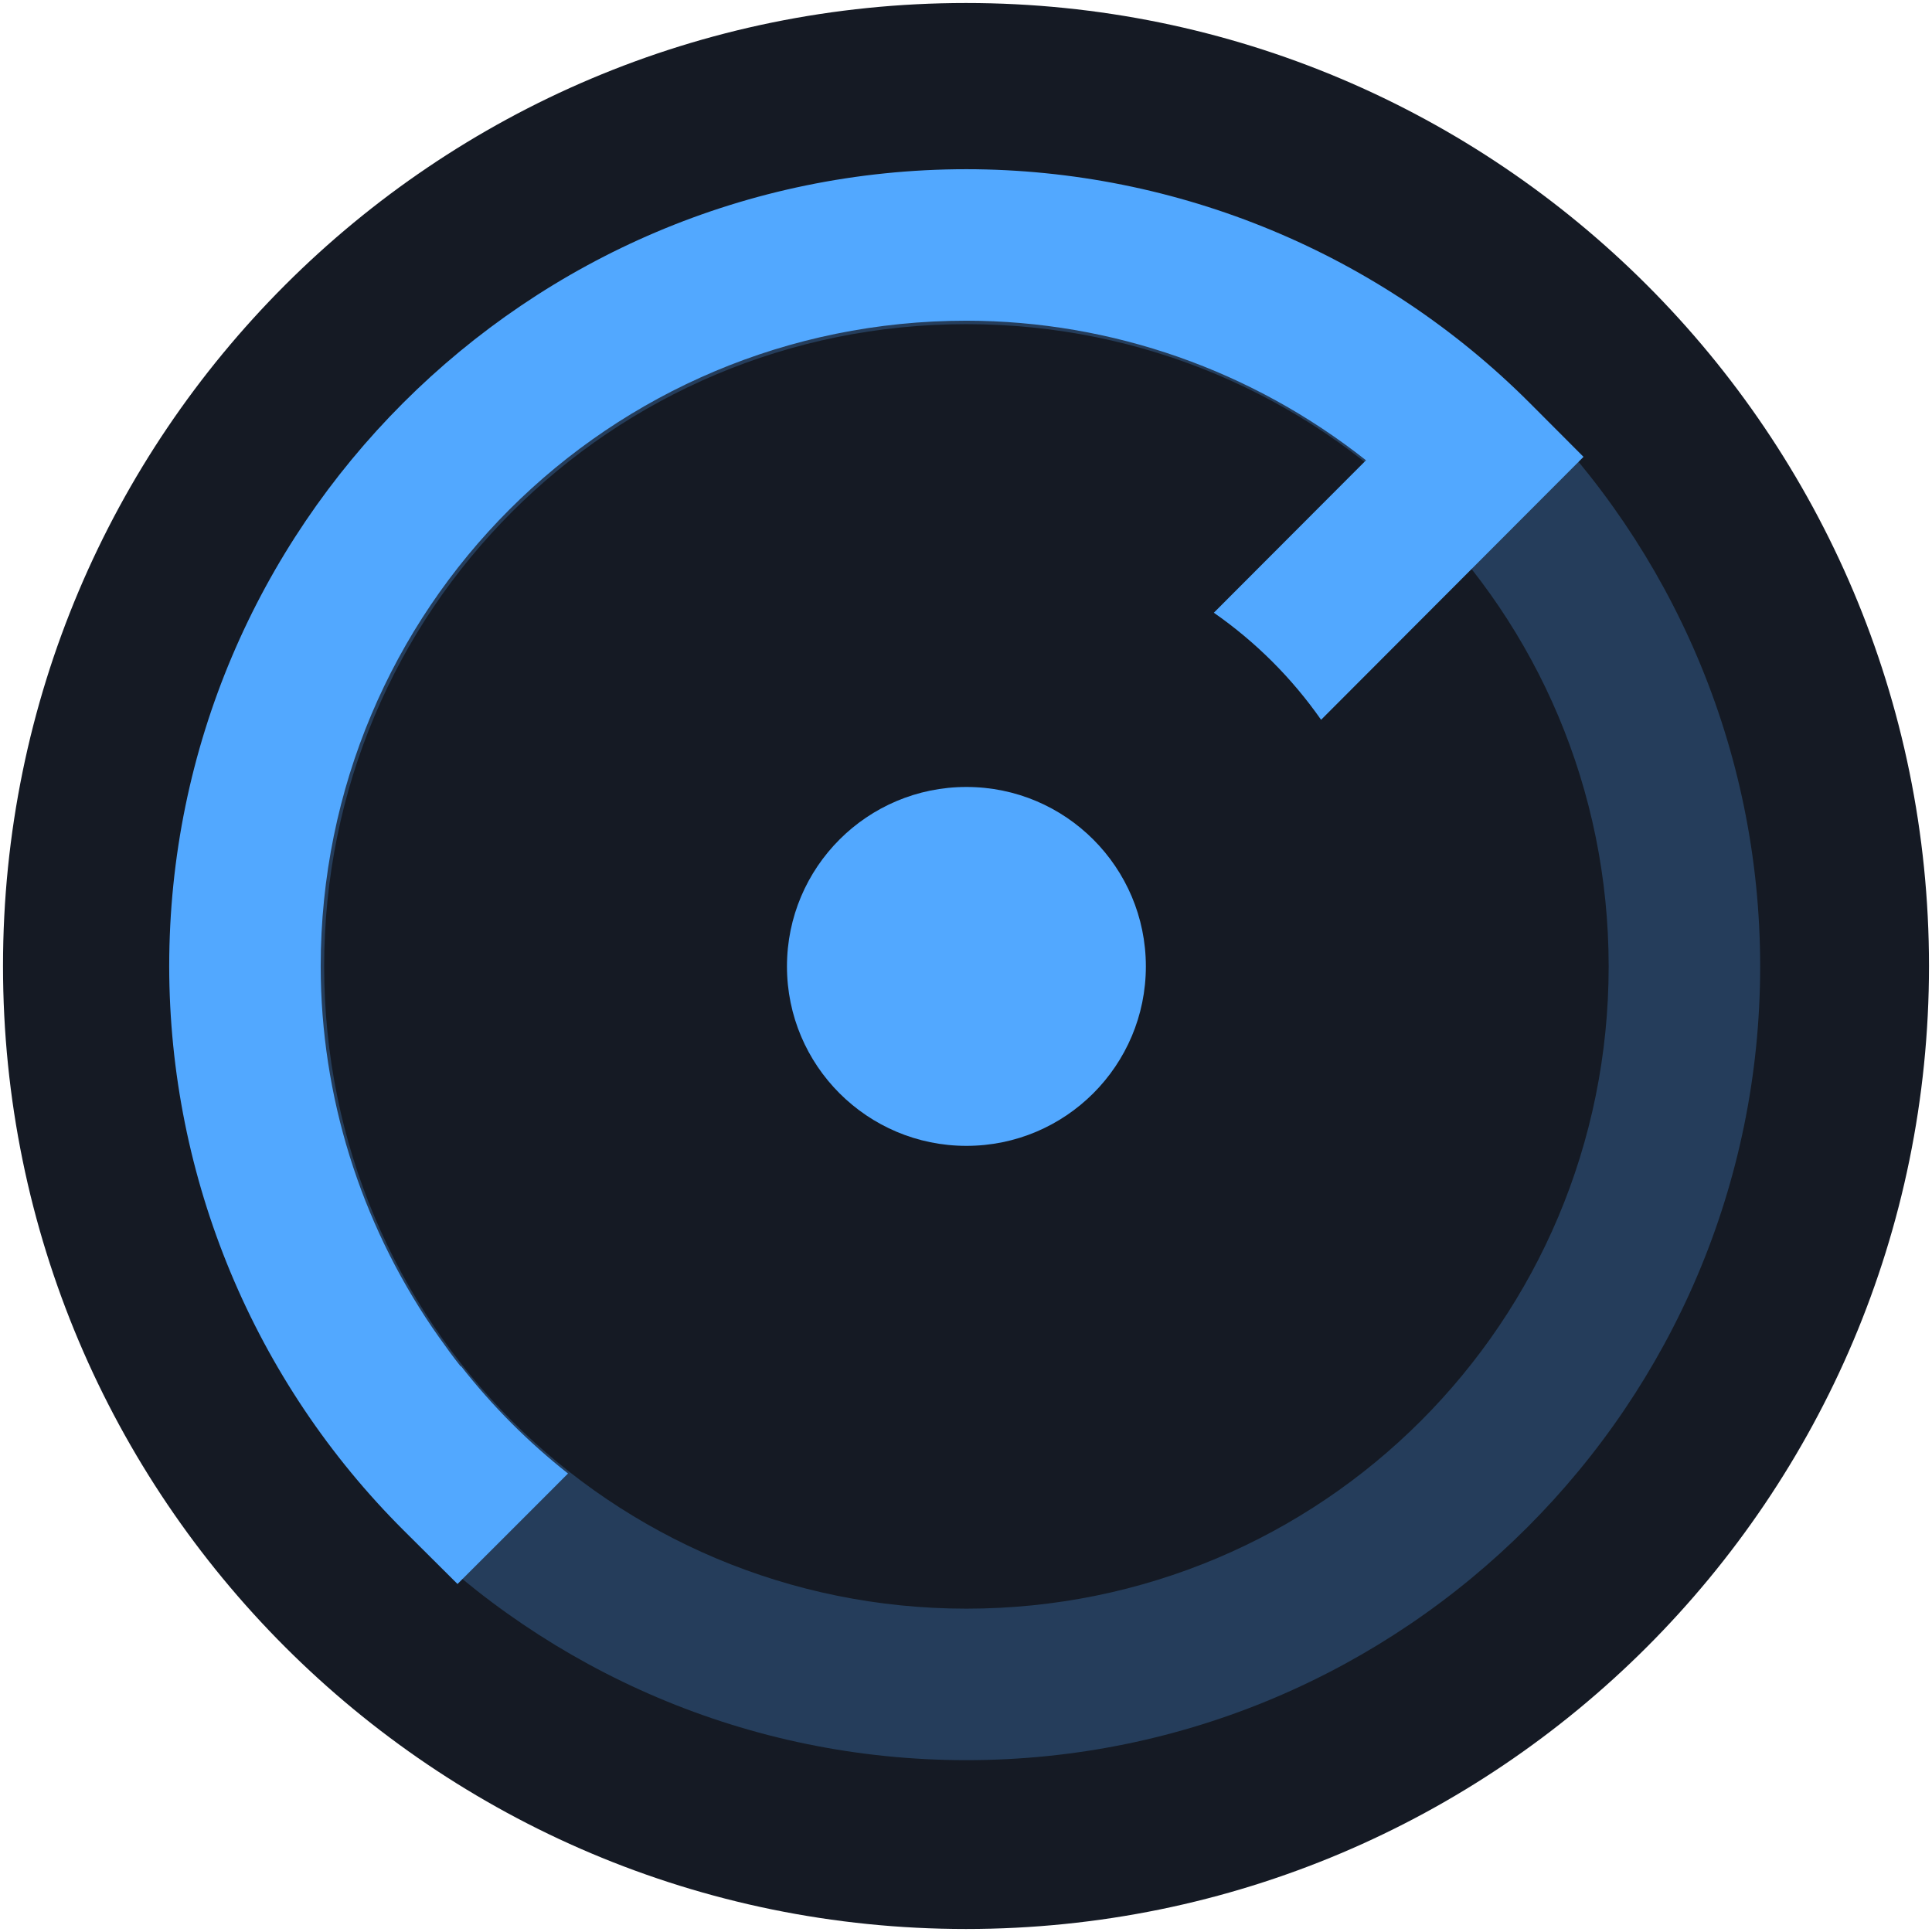
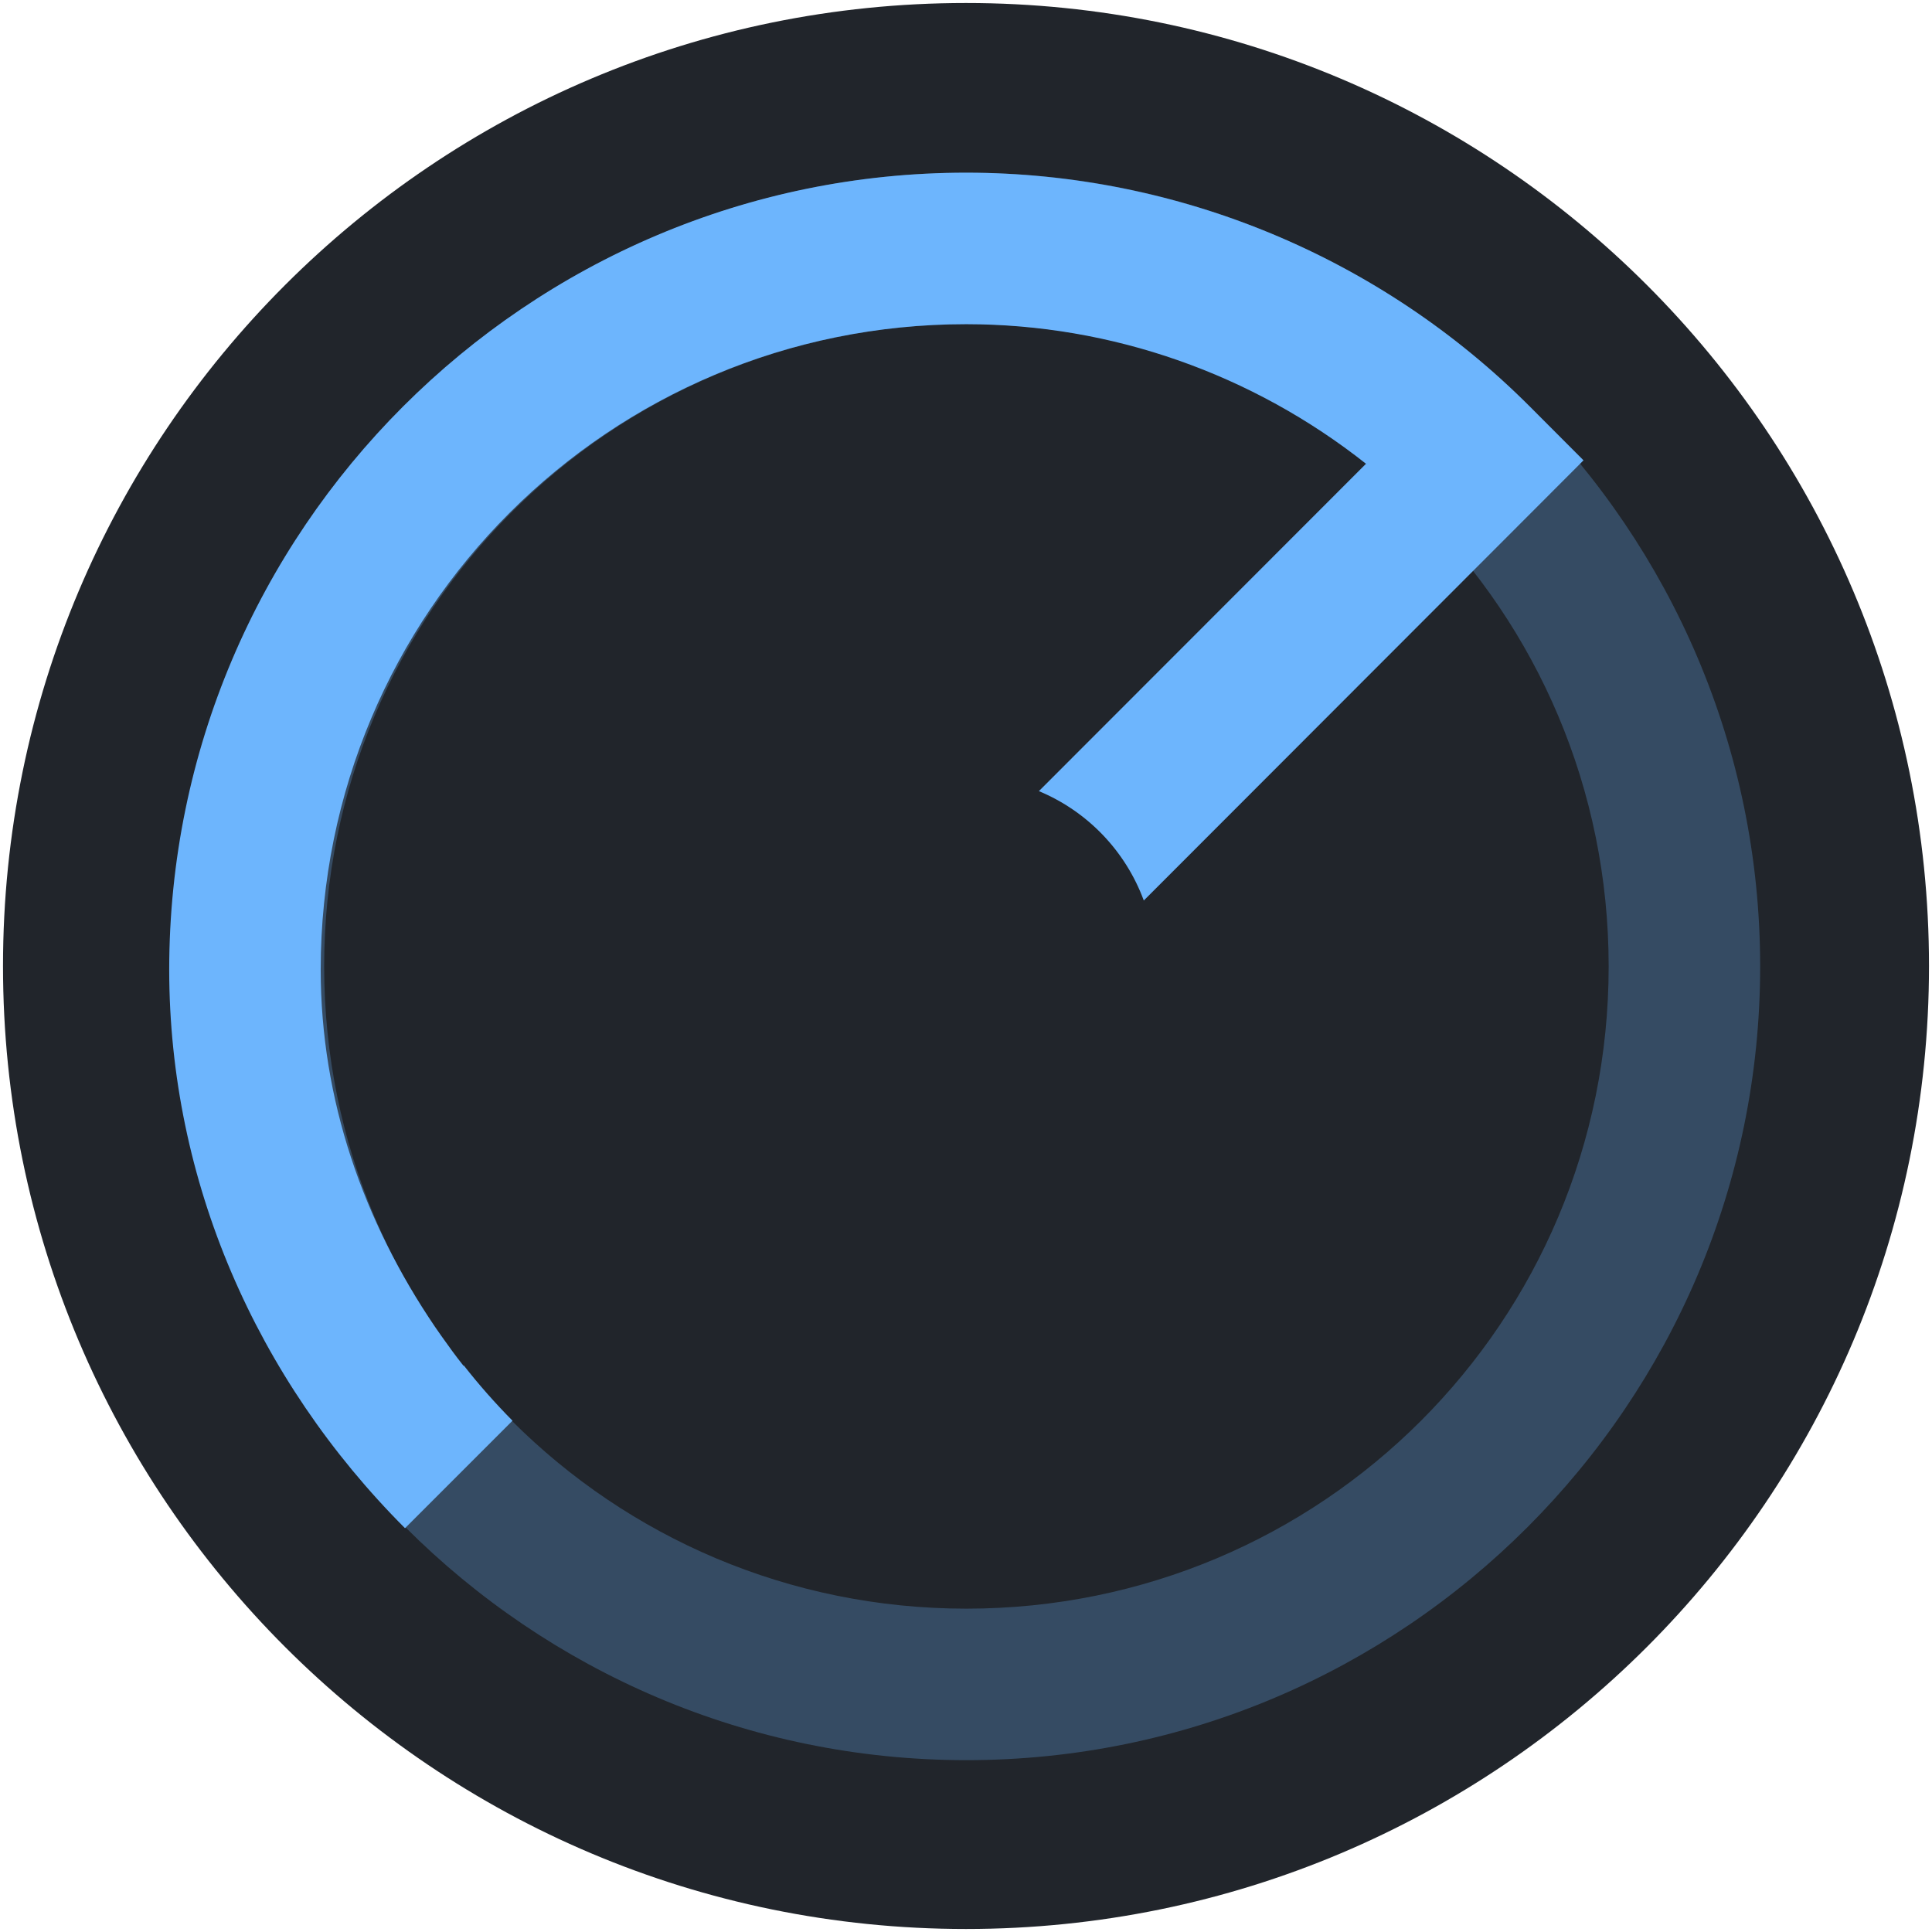
- <svg xmlns="http://www.w3.org/2000/svg" version="1.1" id="svg869" width="191.299" height="191.299" viewBox="0 0 191.299 191.299">
+ <svg xmlns="http://www.w3.org/2000/svg" viewBox="0 0 191.299 191.299" height="191.299" width="191.299" id="svg869" version="1.1">
  <defs id="defs13" />
-   <g id="layer2" style="display:inline" transform="translate(-8.257576,-8.257576)">
-     <circle style="opacity:1;vector-effect:none;fill:#151a24;fill-opacity:1;fill-rule:evenodd;stroke:none;stroke-width:14.847;stroke-linecap:butt;stroke-linejoin:miter;stroke-miterlimit:4;stroke-dasharray:none;stroke-dashoffset:0;stroke-opacity:1;paint-order:markers stroke fill" id="path5152" cx="103.907" cy="103.907" r="95.352" />
-     <path style="color:#000000;font-style:normal;font-variant:normal;font-weight:normal;font-stretch:normal;font-size:medium;line-height:normal;font-family:sans-serif;font-variant-ligatures:normal;font-variant-position:normal;font-variant-caps:normal;font-variant-numeric:normal;font-variant-alternates:normal;font-feature-settings:normal;text-indent:0;text-align:start;text-decoration:none;text-decoration-line:none;text-decoration-style:solid;text-decoration-color:#000000;letter-spacing:normal;word-spacing:normal;text-transform:none;writing-mode:lr-tb;direction:ltr;text-orientation:mixed;dominant-baseline:auto;baseline-shift:baseline;text-anchor:start;white-space:normal;shape-padding:0;clip-rule:nonzero;display:inline;overflow:visible;visibility:visible;opacity:0.25;isolation:auto;mix-blend-mode:normal;color-interpolation:sRGB;color-interpolation-filters:linearRGB;solid-color:#000000;solid-opacity:1;vector-effect:none;fill:#52a8ff;fill-opacity:1;fill-rule:nonzero;stroke:none;stroke-width:15;stroke-linecap:butt;stroke-linejoin:miter;stroke-miterlimit:4;stroke-dasharray:none;stroke-dashoffset:0;stroke-opacity:1;color-rendering:auto;image-rendering:auto;shape-rendering:auto;text-rendering:auto;enable-background:accumulate" d="m 103.947,25.355 c -43.317,0 -78.592,35.275 -78.592,78.592 0,43.317 35.275,78.594 78.592,78.594 43.317,0 78.594,-35.277 78.594,-78.594 0,-43.317 -35.277,-78.592 -78.594,-78.592 z m 0,15 c 35.21,0 63.594,28.381 63.594,63.592 0,35.21 -28.383,63.594 -63.594,63.594 -35.21,0 -63.592,-28.383 -63.592,-63.594 0,-35.21 28.381,-63.592 63.592,-63.592 z" id="path1248" />
-     <circle cx="103.907" cy="103.907" r="95.649" style="display:inline;opacity:1;fill:none;fill-opacity:1;stroke:none;stroke-width:5;stroke-linecap:square;stroke-miterlimit:4;stroke-dasharray:none;stroke-opacity:1" id="circle935" />
-     <path style="color:#000000;font-style:normal;font-variant:normal;font-weight:normal;font-stretch:normal;font-size:medium;line-height:normal;font-family:sans-serif;font-variant-ligatures:normal;font-variant-position:normal;font-variant-caps:normal;font-variant-numeric:normal;font-variant-alternates:normal;font-feature-settings:normal;text-indent:0;text-align:start;text-decoration:none;text-decoration-line:none;text-decoration-style:solid;text-decoration-color:#000000;letter-spacing:normal;word-spacing:normal;text-transform:none;writing-mode:lr-tb;direction:ltr;text-orientation:mixed;dominant-baseline:auto;baseline-shift:baseline;text-anchor:start;white-space:normal;shape-padding:0;clip-rule:nonzero;display:inline;overflow:visible;visibility:visible;opacity:1;isolation:auto;mix-blend-mode:normal;color-interpolation:sRGB;color-interpolation-filters:linearRGB;solid-color:#000000;solid-opacity:1;vector-effect:none;fill:#52a8ff;fill-opacity:1;fill-rule:nonzero;stroke:none;stroke-width:15;stroke-linecap:square;stroke-linejoin:miter;stroke-miterlimit:4;stroke-dasharray:none;stroke-dashoffset:3.947;stroke-opacity:1;color-rendering:auto;image-rendering:auto;shape-rendering:auto;text-rendering:auto;enable-background:accumulate" d="M 95.689 16.754 C 52.184 16.754 16.754 52.184 16.754 95.689 L 16.754 95.693 L 16.754 95.695 C 16.773 116.664 25.14 136.771 40 151.564 L 45.301 156.84 L 50.592 151.555 C 52.387 149.761 54.41 147.733 56.242 145.902 A 63.216 63.216 0 0 1 45.652 135.275 C 45.642 135.286 45.631 135.296 45.621 135.307 C 44.859 134.345 44.138 133.356 43.434 132.355 A 63.216 63.216 0 0 1 42.807 131.455 C 35.692 120.97 31.767 108.547 31.754 95.689 L 31.754 95.686 C 31.754 95.685 31.754 95.683 31.754 95.682 C 31.758 60.288 60.29 31.757 95.684 31.754 L 95.689 31.754 C 110.135 31.768 124.04 36.706 135.256 45.576 C 130.943 49.898 125.076 55.774 120.189 60.67 A 42.79 42.79 0 0 1 130.809 71.27 C 137.672 64.393 145.903 56.148 151.506 50.533 L 156.793 45.236 L 151.506 39.938 C 136.716 25.114 116.635 16.772 95.695 16.754 L 95.693 16.754 L 95.689 16.754 z " id="circle4863" transform="translate(8.257576,8.257576)" />
-     <circle r="17.768" cy="103.948" cx="103.948" id="circle1241-3" style="display:inline;opacity:1;fill:#52a8ff;fill-opacity:1;stroke:none;stroke-width:5.279;stroke-linecap:square;stroke-miterlimit:4;stroke-dasharray:none;stroke-opacity:1" />
+   <g transform="translate(-8.257576,-8.257576)" style="display:inline" id="layer2">
+     <circle r="95.352" cy="103.907" cx="103.907" id="path5152" style="opacity:1;vector-effect:none;fill:#21252b;fill-opacity:1;fill-rule:evenodd;stroke:none;stroke-width:14.847;stroke-linecap:butt;stroke-linejoin:miter;stroke-miterlimit:4;stroke-dasharray:none;stroke-dashoffset:0;stroke-opacity:1;paint-order:markers stroke fill" />
+     <path id="path1248" d="m 103.947,25.355 c -43.317,0 -78.592,35.275 -78.592,78.592 0,43.317 35.275,78.594 78.592,78.594 43.317,0 78.594,-35.277 78.594,-78.594 0,-43.317 -35.277,-78.592 -78.594,-78.592 z m 0,15 c 35.21,0 63.594,28.381 63.594,63.592 0,35.21 -28.383,63.594 -63.594,63.594 -35.21,0 -63.592,-28.383 -63.592,-63.594 0,-35.21 28.381,-63.592 63.592,-63.592 z" style="color:#000000;font-style:normal;font-variant:normal;font-weight:normal;font-stretch:normal;font-size:medium;line-height:normal;font-family:sans-serif;font-variant-ligatures:normal;font-variant-position:normal;font-variant-caps:normal;font-variant-numeric:normal;font-variant-alternates:normal;font-feature-settings:normal;text-indent:0;text-align:start;text-decoration:none;text-decoration-line:none;text-decoration-style:solid;text-decoration-color:#000000;letter-spacing:normal;word-spacing:normal;text-transform:none;writing-mode:lr-tb;direction:ltr;text-orientation:mixed;dominant-baseline:auto;baseline-shift:baseline;text-anchor:start;white-space:normal;shape-padding:0;clip-rule:nonzero;display:inline;overflow:visible;visibility:visible;opacity:0.266;isolation:auto;mix-blend-mode:normal;color-interpolation:sRGB;color-interpolation-filters:linearRGB;solid-color:#000000;solid-opacity:1;vector-effect:none;fill:#6db5fd;fill-opacity:1;fill-rule:nonzero;stroke:none;stroke-width:15;stroke-linecap:butt;stroke-linejoin:miter;stroke-miterlimit:4;stroke-dasharray:none;stroke-dashoffset:0;stroke-opacity:1;color-rendering:auto;image-rendering:auto;shape-rendering:auto;text-rendering:auto;enable-background:accumulate" />
+     <circle id="circle935" style="display:inline;opacity:1;fill:none;fill-opacity:1;stroke:none;stroke-width:5;stroke-linecap:square;stroke-miterlimit:4;stroke-dasharray:none;stroke-opacity:1" r="95.649" cy="103.907" cx="103.907" />
+     <circle ry="70.929" rx="67.253" cy="109.305" cx="194.905" id="path877" style="opacity:0.679;fill:#6db5fd;fill-opacity:1;stroke:#6db5fd;stroke-width:10;stroke-miterlimit:4;stroke-dasharray:none;stroke-opacity:1" />
+     <path transform="translate(8.257576,8.257576)" d="M 95.689 17.098 C 52.184 17.097 16.754 52.528 16.754 96.033 L 16.754 96.037 L 16.754 96.039 C 16.773 116.926 25.348 136.539 40.102 151.316 L 50.746 140.672 C 49.036 138.944 47.424 137.118 45.922 135.201 L 45.891 135.232 C 45.128 134.27 44.407 133.282 43.703 132.281 C 43.492 131.983 43.283 131.683 43.076 131.381 C 35.961 120.896 31.767 108.891 31.754 96.033 L 31.754 96.029 L 31.754 96.025 C 31.758 60.632 60.29 32.101 95.684 32.098 L 95.689 32.098 C 110.135 32.111 124.04 37.05 135.256 45.92 C 131.272 49.912 110.111 71.082 102.867 78.334 A 18.761 18.761 0 0 1 113.254 89.166 C 121.969 80.438 146.24 56.154 151.506 50.877 L 156.793 45.58 L 151.506 40.281 C 136.716 25.458 116.635 17.116 95.695 17.098 L 95.693 17.098 L 95.689 17.098 z " style="color:#000000;font-style:normal;font-variant:normal;font-weight:normal;font-stretch:normal;font-size:medium;line-height:normal;font-family:sans-serif;font-variant-ligatures:normal;font-variant-position:normal;font-variant-caps:normal;font-variant-numeric:normal;font-variant-alternates:normal;font-feature-settings:normal;text-indent:0;text-align:start;text-decoration:none;text-decoration-line:none;text-decoration-style:solid;text-decoration-color:#000000;letter-spacing:normal;word-spacing:normal;text-transform:none;writing-mode:lr-tb;direction:ltr;text-orientation:mixed;dominant-baseline:auto;baseline-shift:baseline;text-anchor:start;white-space:normal;shape-padding:0;clip-rule:nonzero;display:inline;overflow:visible;visibility:visible;opacity:1;isolation:auto;mix-blend-mode:normal;color-interpolation:sRGB;color-interpolation-filters:linearRGB;solid-color:#000000;solid-opacity:1;vector-effect:none;fill:#6db5fd;fill-opacity:1;fill-rule:nonzero;stroke:none;stroke-width:15;stroke-linecap:square;stroke-linejoin:miter;stroke-miterlimit:4;stroke-dasharray:none;stroke-dashoffset:3.947;stroke-opacity:1;color-rendering:auto;image-rendering:auto;shape-rendering:auto;text-rendering:auto;enable-background:accumulate" id="path896" />
  </g>
</svg>
